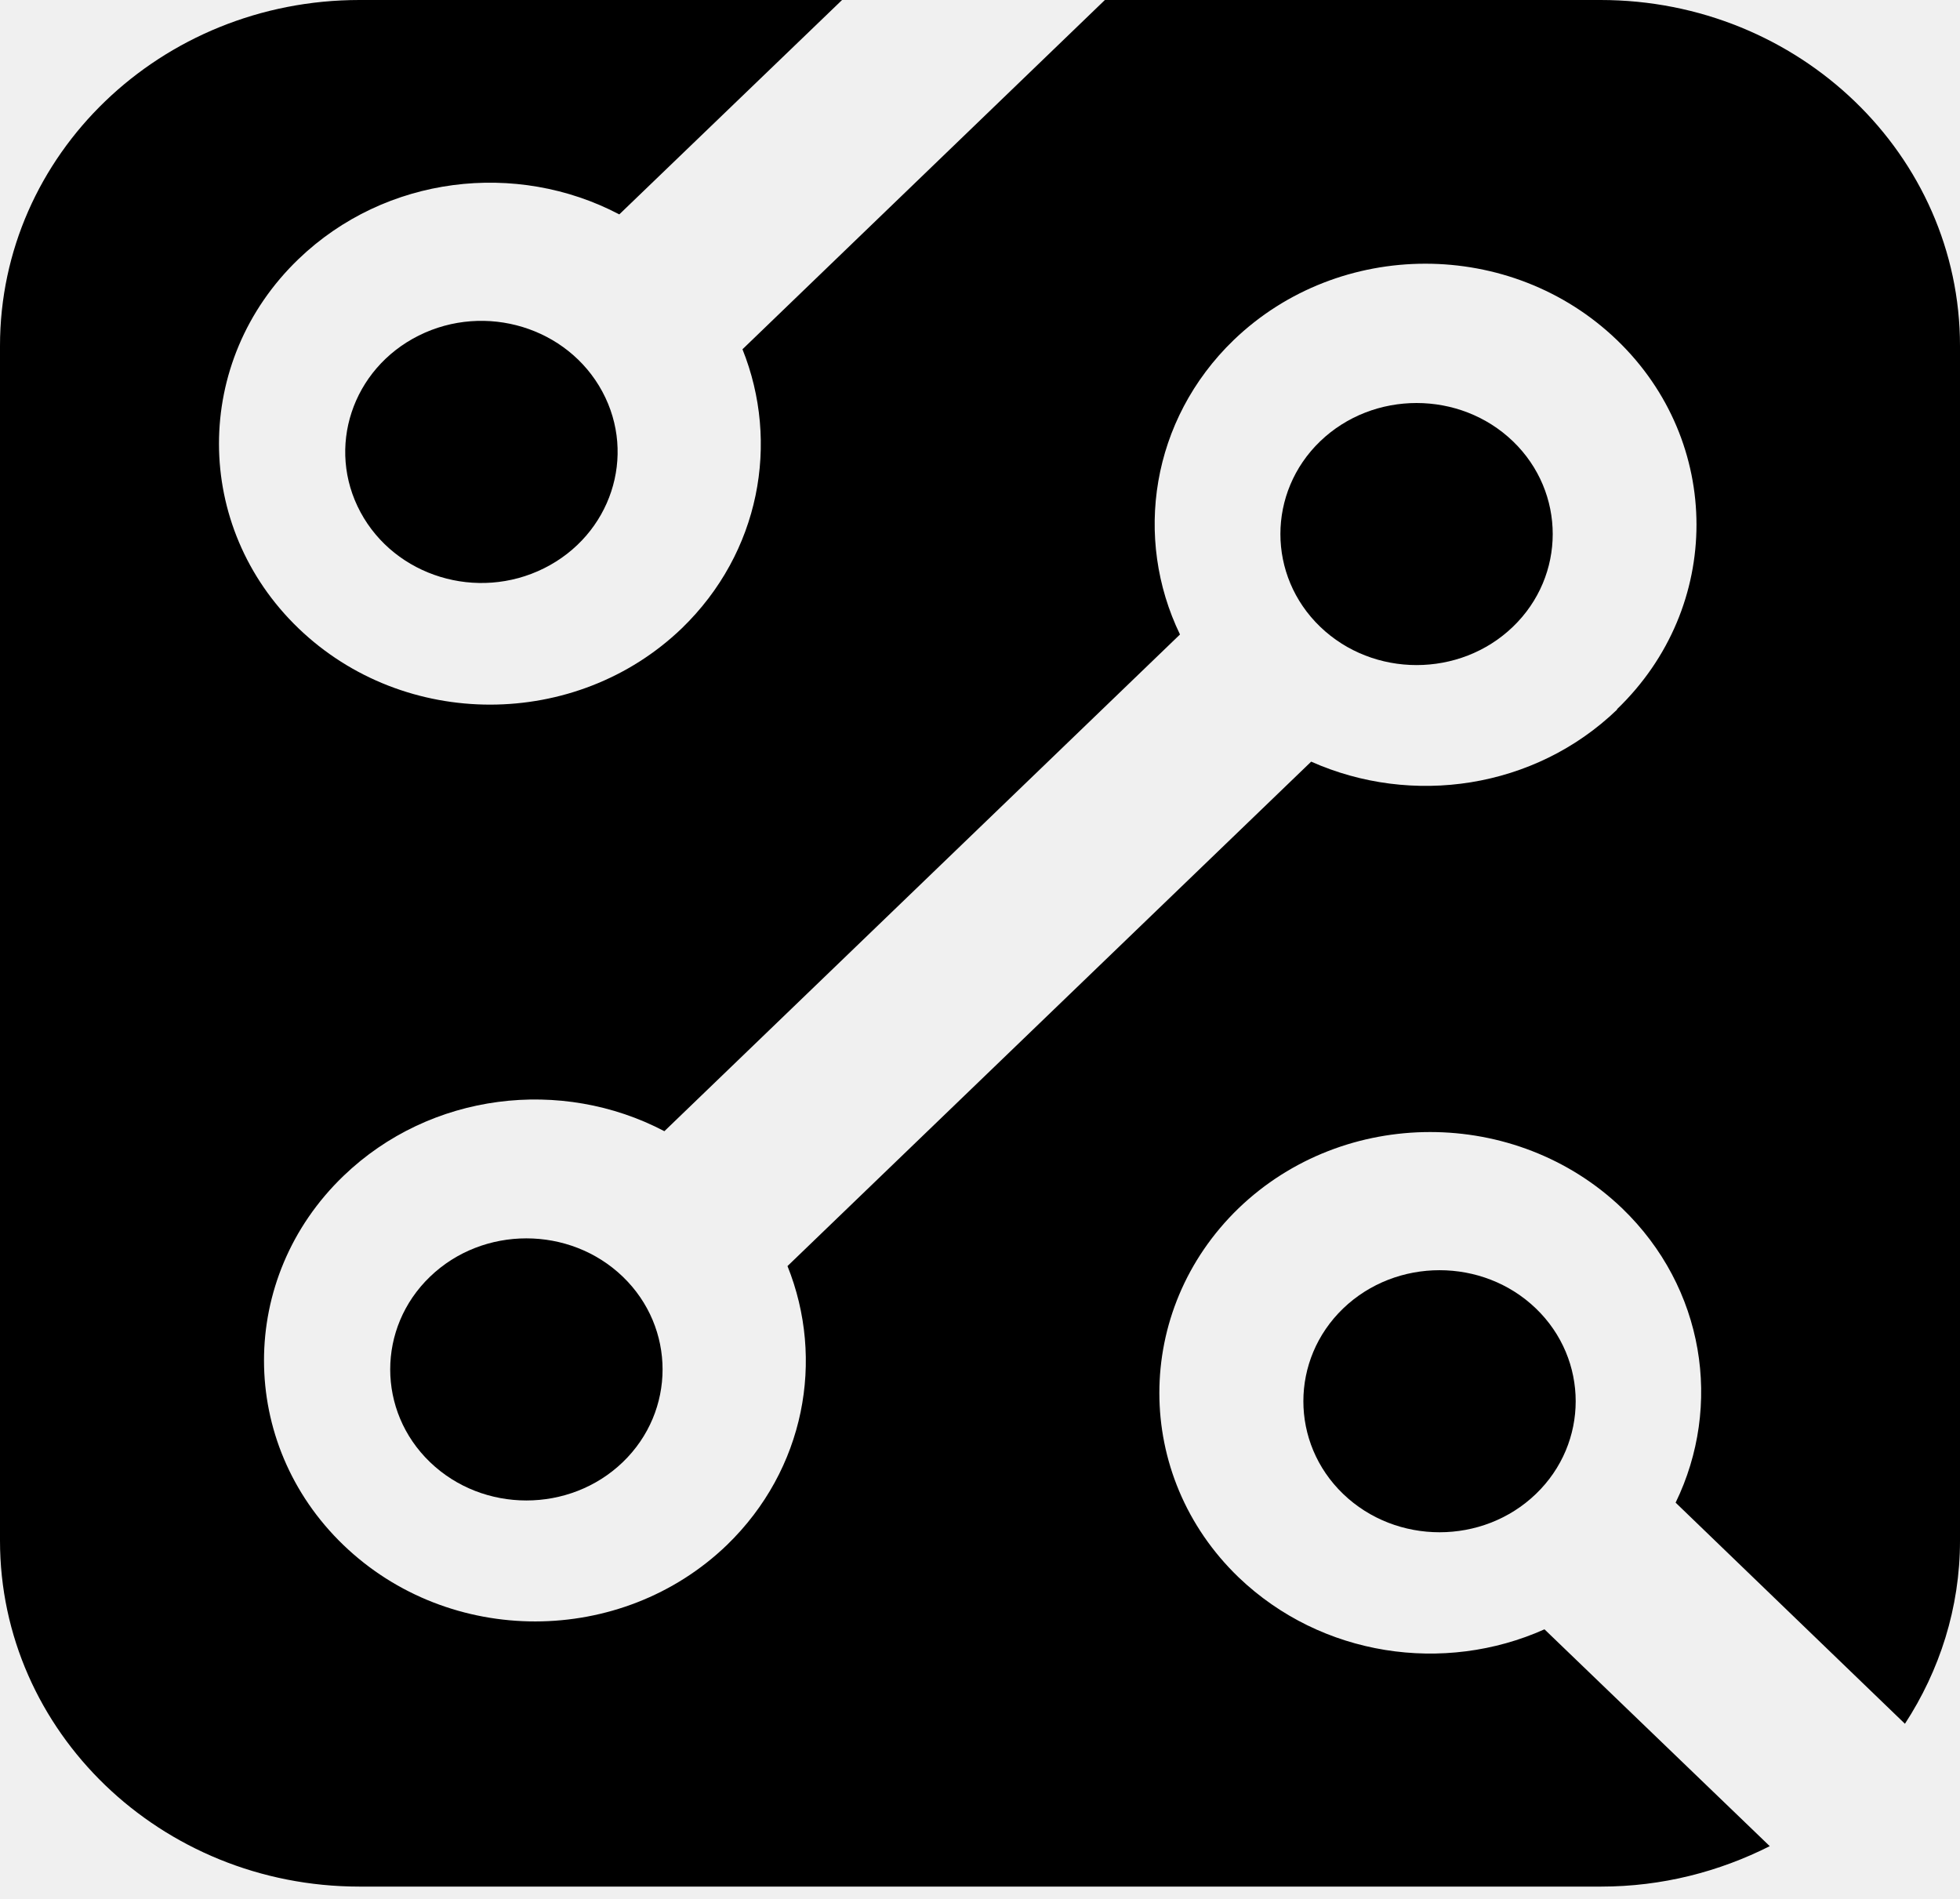
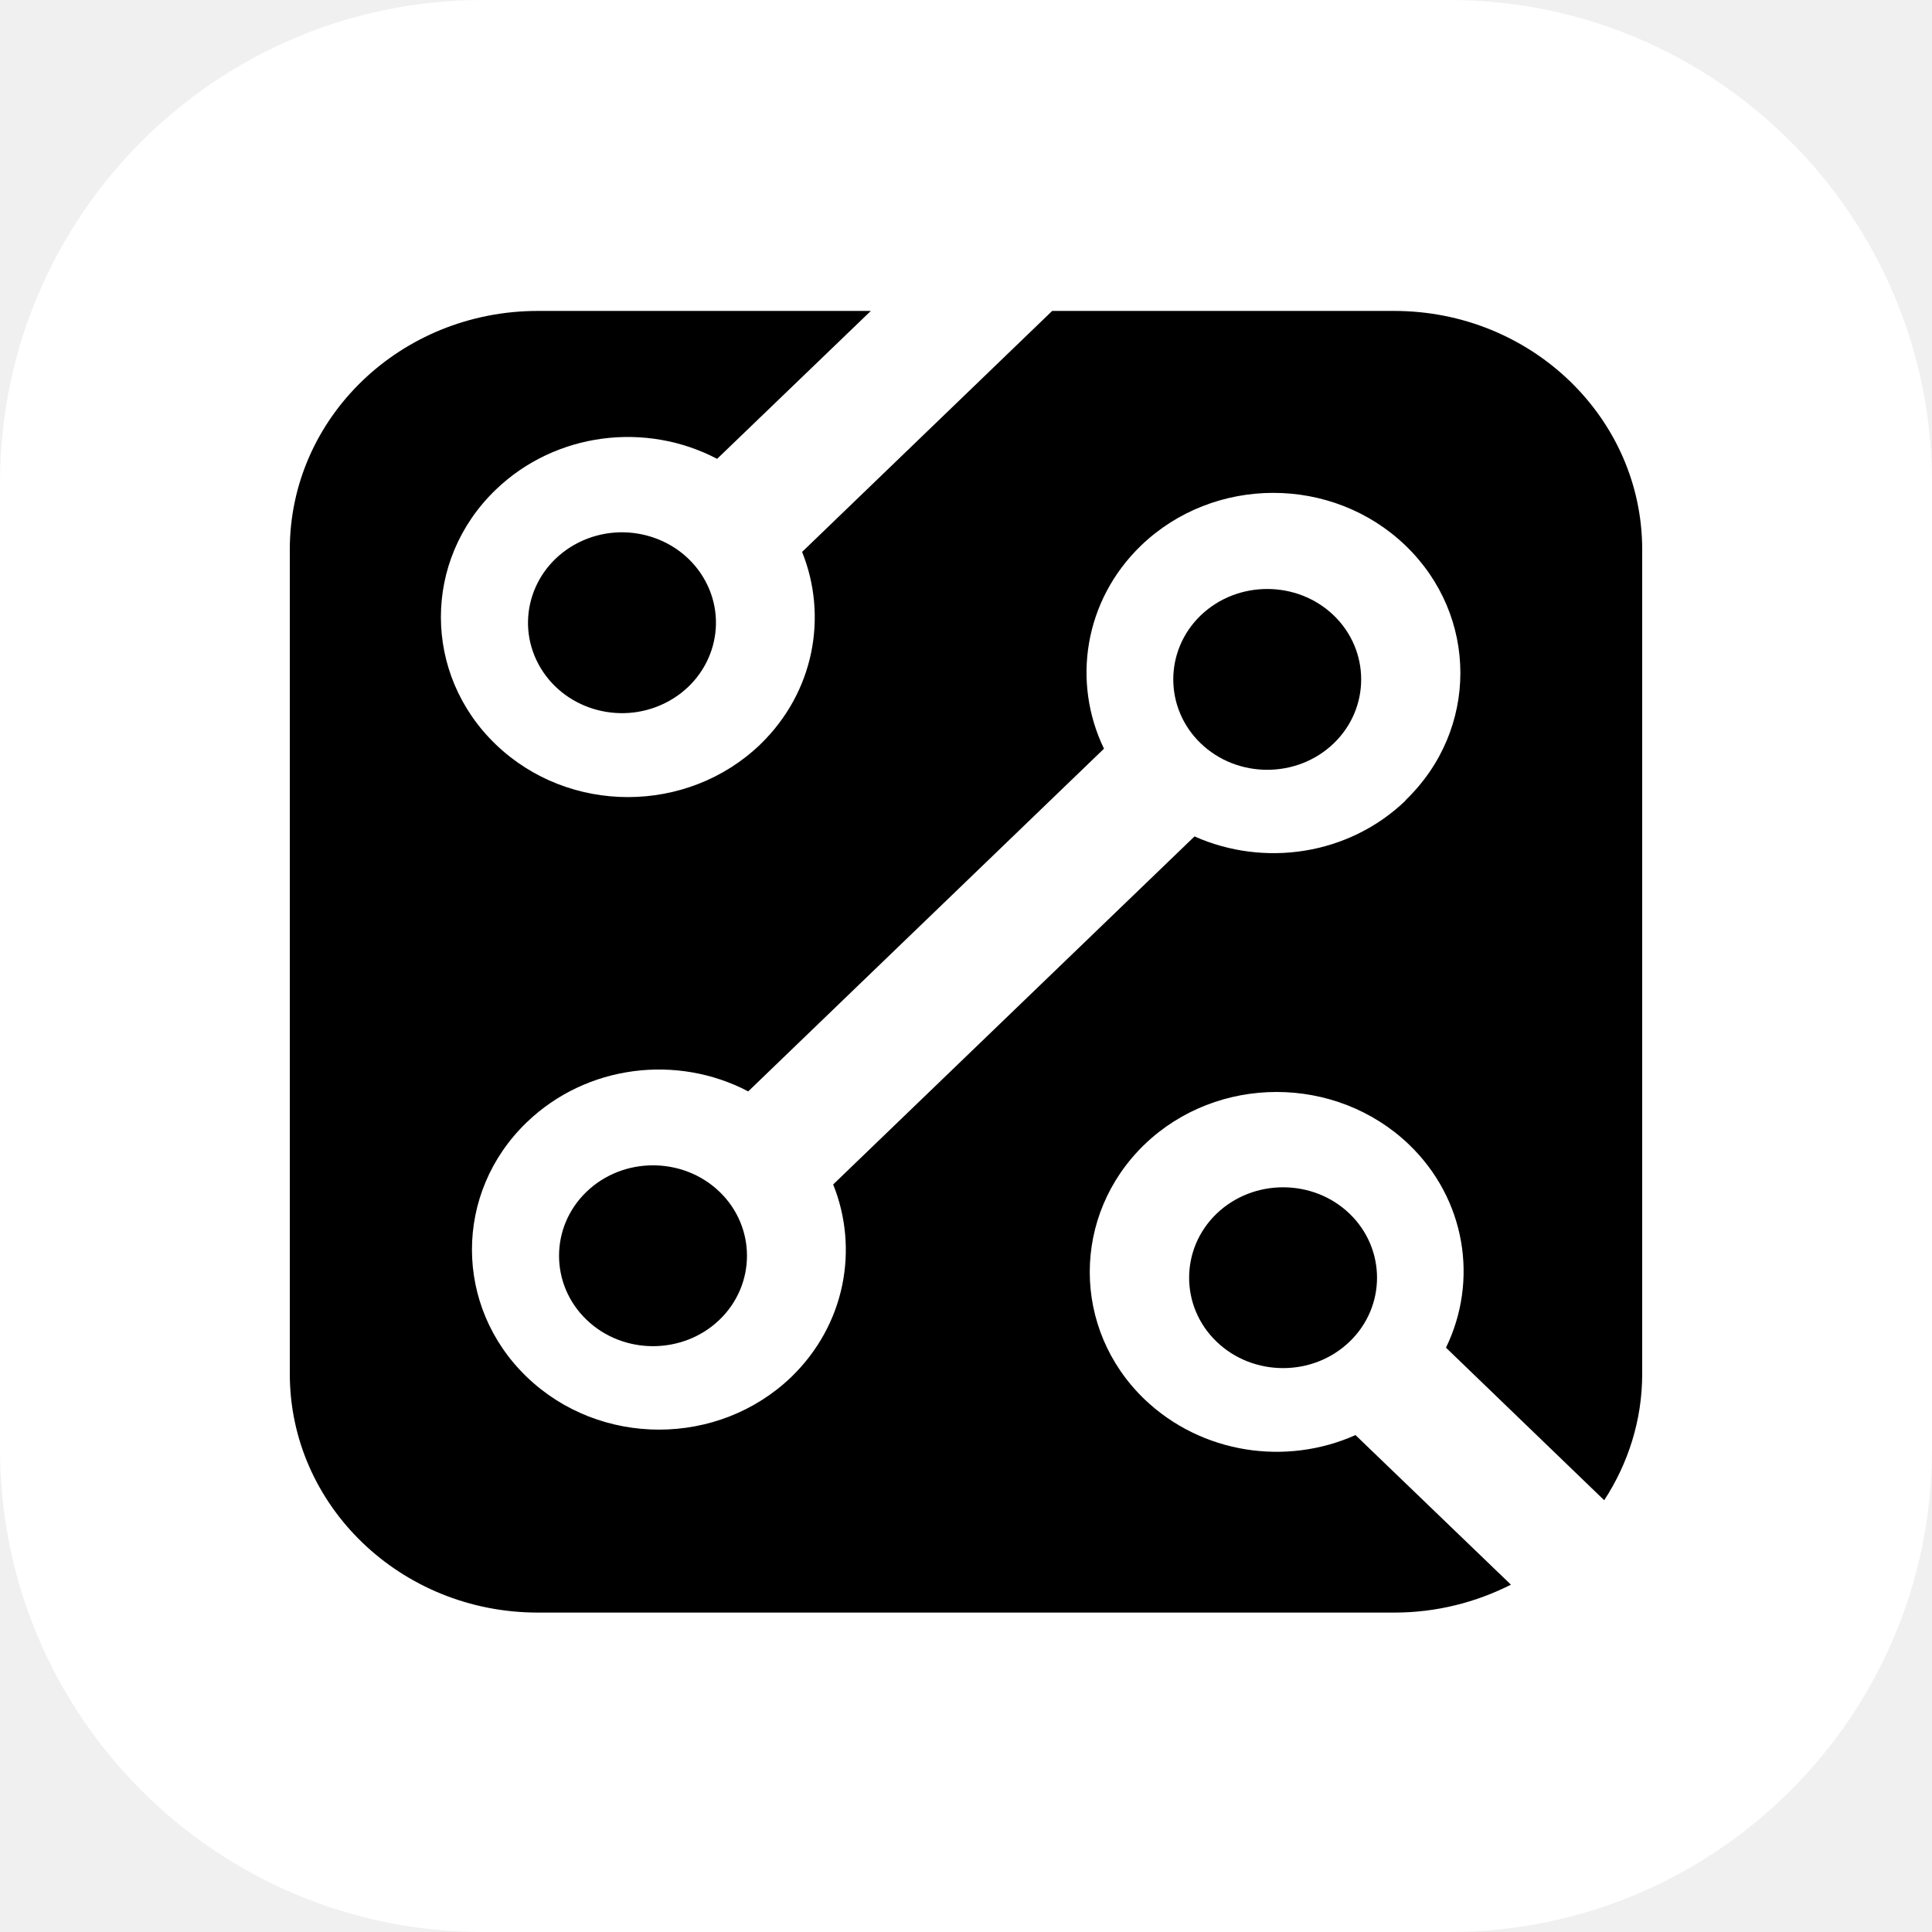
- <svg xmlns="http://www.w3.org/2000/svg" version="1.1" width="32" height="31">
-   <svg version="1.1" width="32" height="31">
-     <svg width="32" height="31" viewBox="0 0 32 31" fill="none">
-       <path d="M26.14 0H18.039L12.122 5.702C12.735 7.228 12.408 9.021 11.133 10.256C9.408 11.915 6.604 11.923 4.872 10.256C3.147 8.596 3.139 5.899 4.872 4.231C6.294 2.863 8.435 2.619 10.111 3.5L13.748 0H5.869C2.624 0 0 2.525 0 5.647V25.152C0 28.267 2.624 30.799 5.869 30.799H26.14C27.137 30.799 28.069 30.555 28.894 30.139L25.216 26.599C23.581 27.331 21.578 27.048 20.222 25.75C18.497 24.09 18.497 21.393 20.222 19.725C21.946 18.066 24.75 18.066 26.483 19.725C27.831 21.023 28.126 22.95 27.357 24.531L31.101 28.141C31.665 27.276 32 26.253 32 25.152V5.647C32 2.533 29.376 0 26.131 0H26.14ZM26.401 11.585C25.052 12.883 23.05 13.166 21.407 12.434L12.857 20.669C13.47 22.195 13.143 23.988 11.868 25.223C10.144 26.882 7.34 26.89 5.607 25.223C3.882 23.563 3.874 20.866 5.607 19.198C7.029 17.83 9.171 17.586 10.847 18.467L19.265 10.358C18.505 8.785 18.791 6.858 20.14 5.553C21.865 3.893 24.668 3.885 26.401 5.553C28.126 7.212 28.134 9.91 26.401 11.577V11.585Z" fill="#000000" />
-       <path d="M21.554 7.204C20.688 8.038 20.688 9.399 21.554 10.232C22.421 11.066 23.835 11.066 24.701 10.232C25.567 9.399 25.567 8.038 24.701 7.204C23.835 6.371 22.421 6.371 21.554 7.204Z" fill="#000000" />
-       <path d="M7.021 20.842C6.154 21.676 6.154 23.036 7.021 23.87C7.887 24.704 9.301 24.704 10.168 23.87C11.034 23.036 11.034 21.676 10.168 20.842C9.301 20.008 7.887 20.008 7.021 20.842Z" fill="#000000" />
-       <path d="M8.883 9.277C9.973 8.733 10.399 7.442 9.834 6.393C9.269 5.344 7.927 4.935 6.837 5.478C5.747 6.022 5.321 7.313 5.886 8.362C6.451 9.411 7.793 9.821 8.883 9.277Z" fill="#000000" />
-       <path d="M21.929 21.361C21.063 22.195 21.063 23.556 21.929 24.389C22.796 25.223 24.21 25.223 25.076 24.389C25.942 23.556 25.942 22.195 25.076 21.361C24.21 20.528 22.796 20.528 21.929 21.361Z" fill="#000000" />
-     </svg>
-     <style>@media (prefers-color-scheme: light) { :root { filter: none; } }
+ <svg xmlns="http://www.w3.org/2000/svg" version="1.1" width="1000" height="1000">
+   <g clip-path="url(#SvgjsClipPath1080)">
+     <rect width="1000" height="1000" fill="#ffffff" />
+     <g transform="matrix(21.875,0,0,21.875,150,160.9375)">
+       <svg version="1.1" width="32" height="31">
+         <svg version="1.1" width="32" height="31">
+           <svg version="1.1" width="32" height="31">
+             <svg width="32" height="31" viewBox="0 0 32 31" fill="none">
+               <path d="M26.14 0H18.039L12.122 5.702C12.735 7.228 12.408 9.021 11.133 10.256C9.408 11.915 6.604 11.923 4.872 10.256C3.147 8.596 3.139 5.899 4.872 4.231C6.294 2.863 8.435 2.619 10.111 3.5L13.748 0H5.869C2.624 0 0 2.525 0 5.647V25.152C0 28.267 2.624 30.799 5.869 30.799H26.14C27.137 30.799 28.069 30.555 28.894 30.139L25.216 26.599C23.581 27.331 21.578 27.048 20.222 25.75C18.497 24.09 18.497 21.393 20.222 19.725C21.946 18.066 24.75 18.066 26.483 19.725C27.831 21.023 28.126 22.95 27.357 24.531L31.101 28.141C31.665 27.276 32 26.253 32 25.152V5.647C32 2.533 29.376 0 26.131 0H26.14ZM26.401 11.585C25.052 12.883 23.05 13.166 21.407 12.434L12.857 20.669C13.47 22.195 13.143 23.988 11.868 25.223C10.144 26.882 7.34 26.89 5.607 25.223C3.882 23.563 3.874 20.866 5.607 19.198C7.029 17.83 9.171 17.586 10.847 18.467L19.265 10.358C18.505 8.785 18.791 6.858 20.14 5.553C21.865 3.893 24.668 3.885 26.401 5.553C28.126 7.212 28.134 9.91 26.401 11.577V11.585Z" fill="#000000" />
+               <path d="M21.554 7.204C20.688 8.038 20.688 9.399 21.554 10.232C22.421 11.066 23.835 11.066 24.701 10.232C25.567 9.399 25.567 8.038 24.701 7.204C23.835 6.371 22.421 6.371 21.554 7.204Z" fill="#000000" />
+               <path d="M7.021 20.842C6.154 21.676 6.154 23.036 7.021 23.87C7.887 24.704 9.301 24.704 10.168 23.87C11.034 23.036 11.034 21.676 10.168 20.842C9.301 20.008 7.887 20.008 7.021 20.842Z" fill="#000000" />
+               <path d="M8.883 9.277C9.973 8.733 10.399 7.442 9.834 6.393C9.269 5.344 7.927 4.935 6.837 5.478C5.747 6.022 5.321 7.313 5.886 8.362C6.451 9.411 7.793 9.821 8.883 9.277Z" fill="#000000" />
+               <path d="M21.929 21.361C21.063 22.195 21.063 23.556 21.929 24.389C22.796 25.223 24.21 25.223 25.076 24.389C25.942 23.556 25.942 22.195 25.076 21.361C24.21 20.528 22.796 20.528 21.929 21.361Z" fill="#000000" />
+             </svg>
+             <style>@media (prefers-color-scheme: light) { :root { filter: none; } }
@media (prefers-color-scheme: dark) { :root { filter: none; } }
</style>
-   </svg>
-   <style>@media (prefers-color-scheme: light) { :root { filter: contrast(1) brightness(0.1); } }
+           </svg>
+           <style>@media (prefers-color-scheme: light) { :root { filter: contrast(1) brightness(0.1); } }
@media (prefers-color-scheme: dark) { :root { filter: none; } }
</style>
+         </svg>
+       </svg>
+     </g>
+   </g>
+   <defs>
+     <clipPath id="SvgjsClipPath1080">
+       <rect width="1000" height="1000" x="0" y="0" rx="250" ry="250" />
+     </clipPath>
+   </defs>
</svg>
